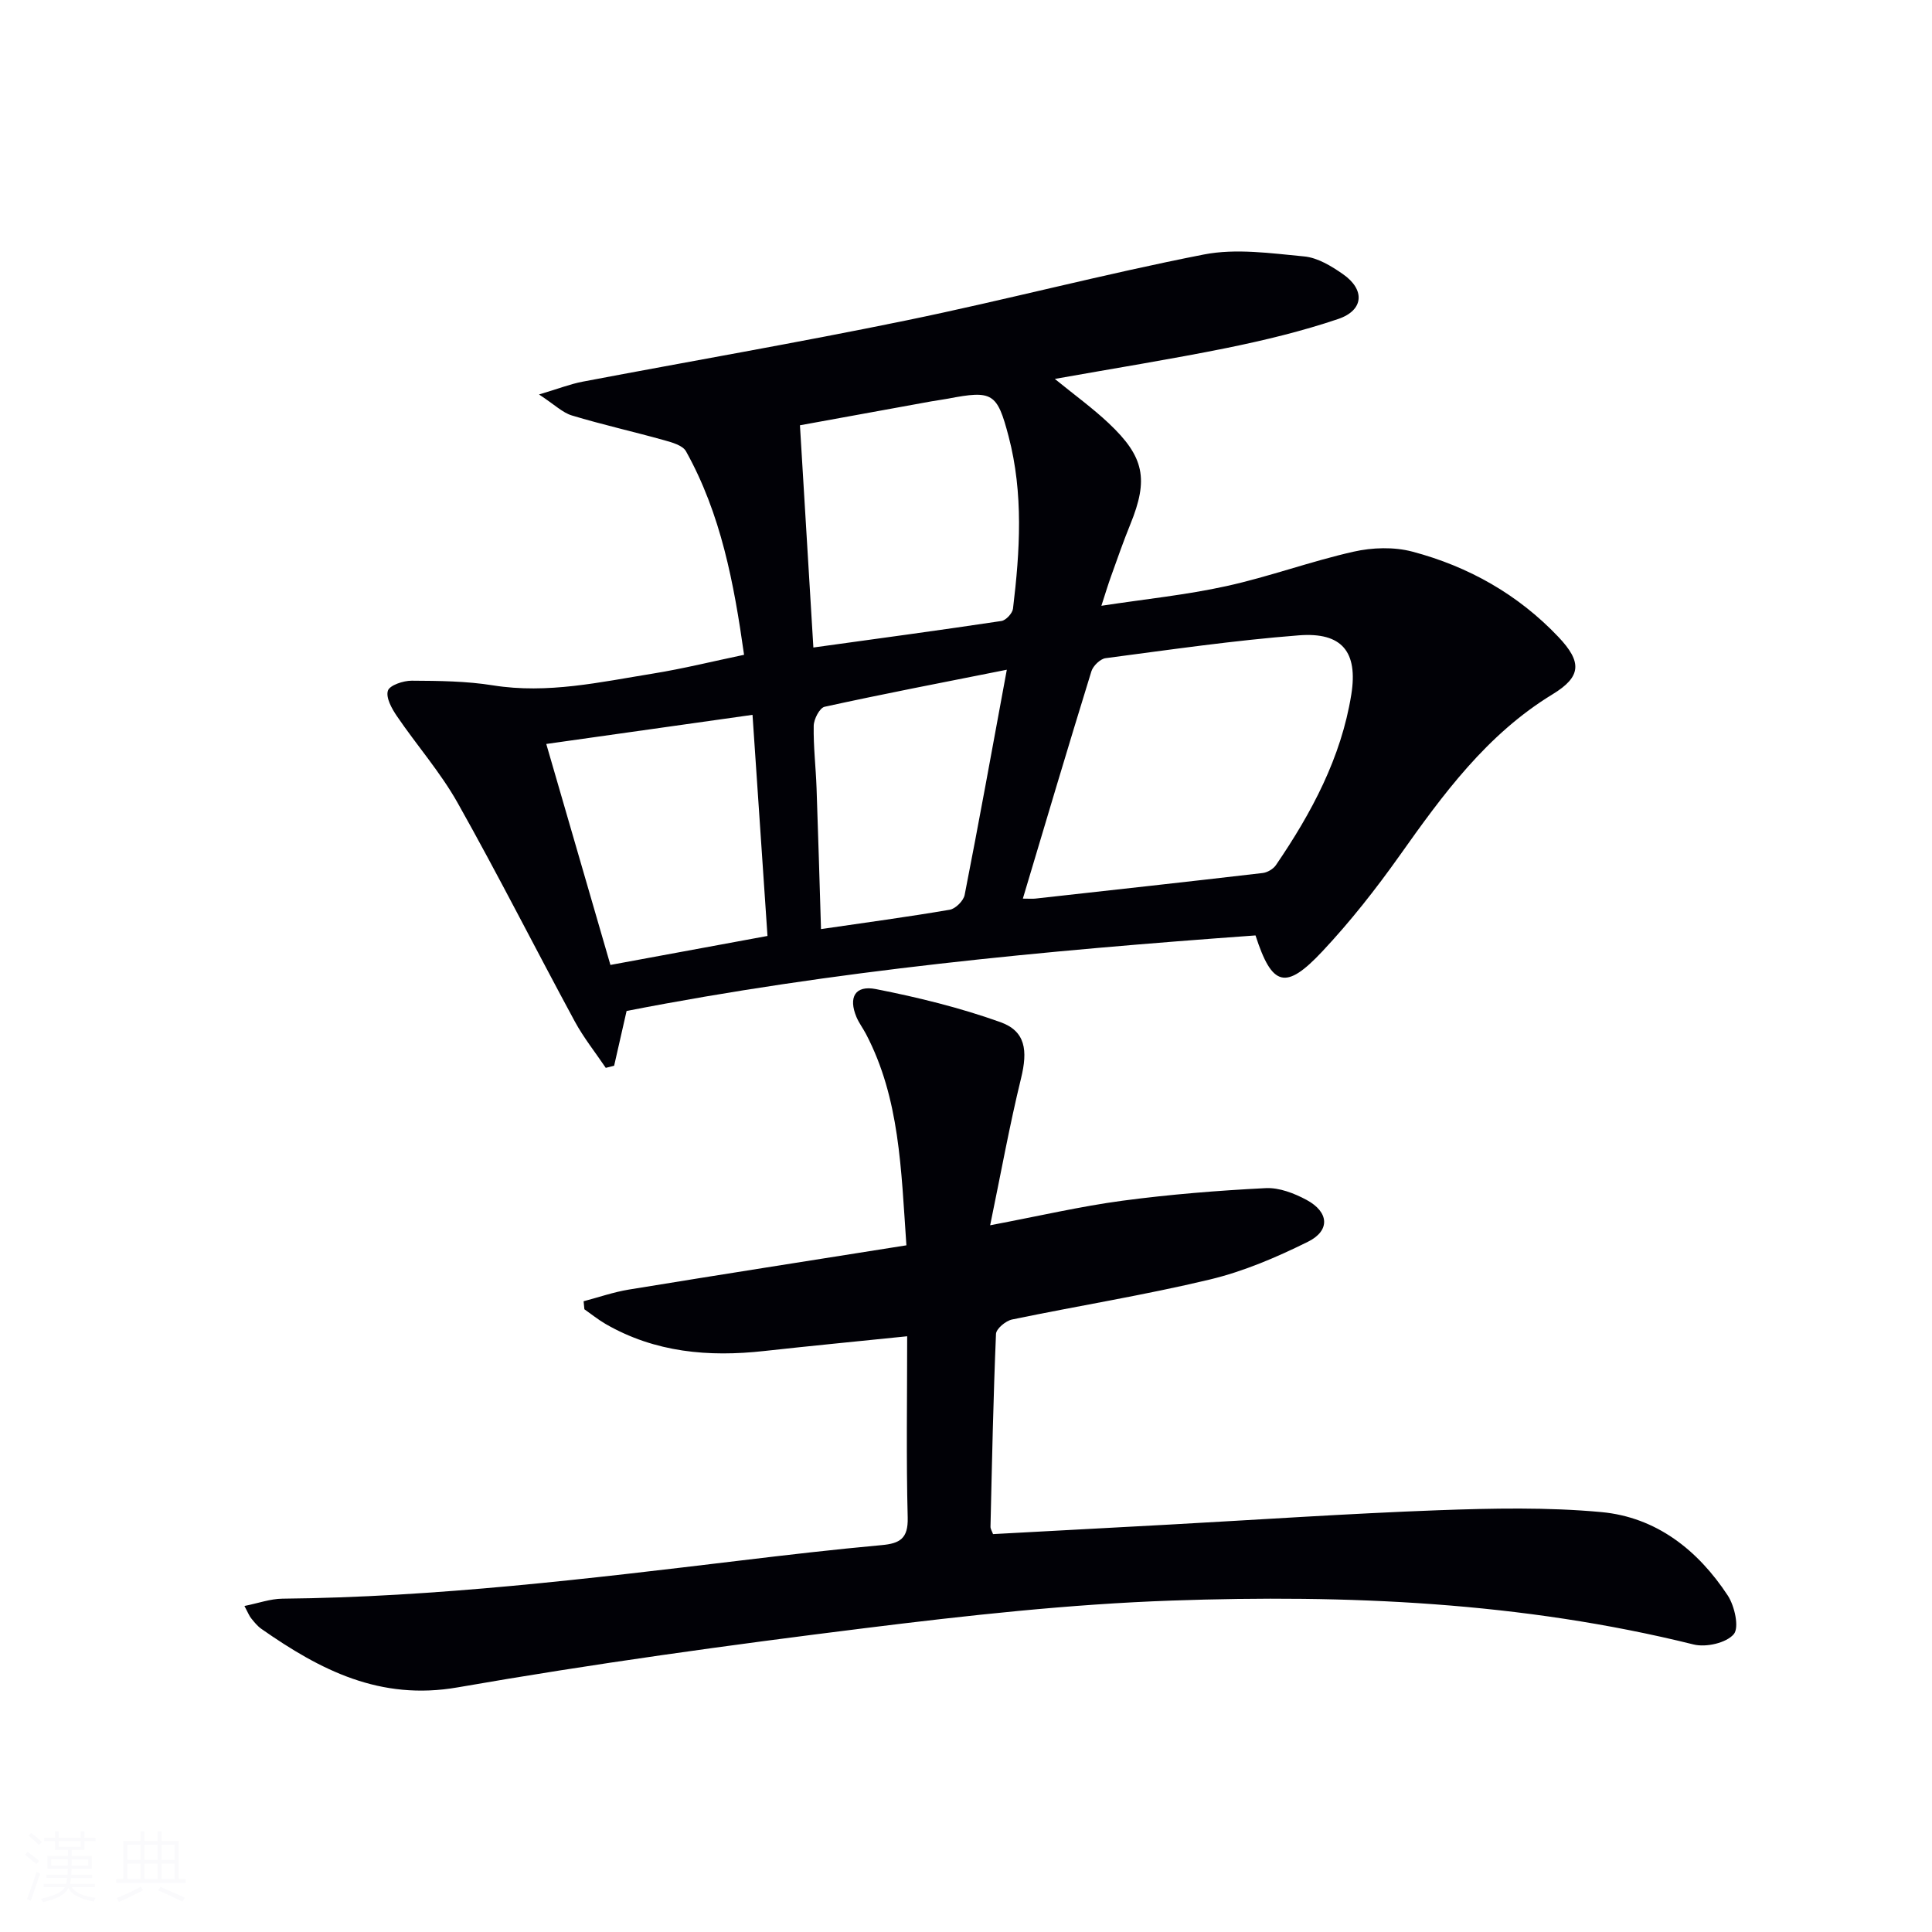
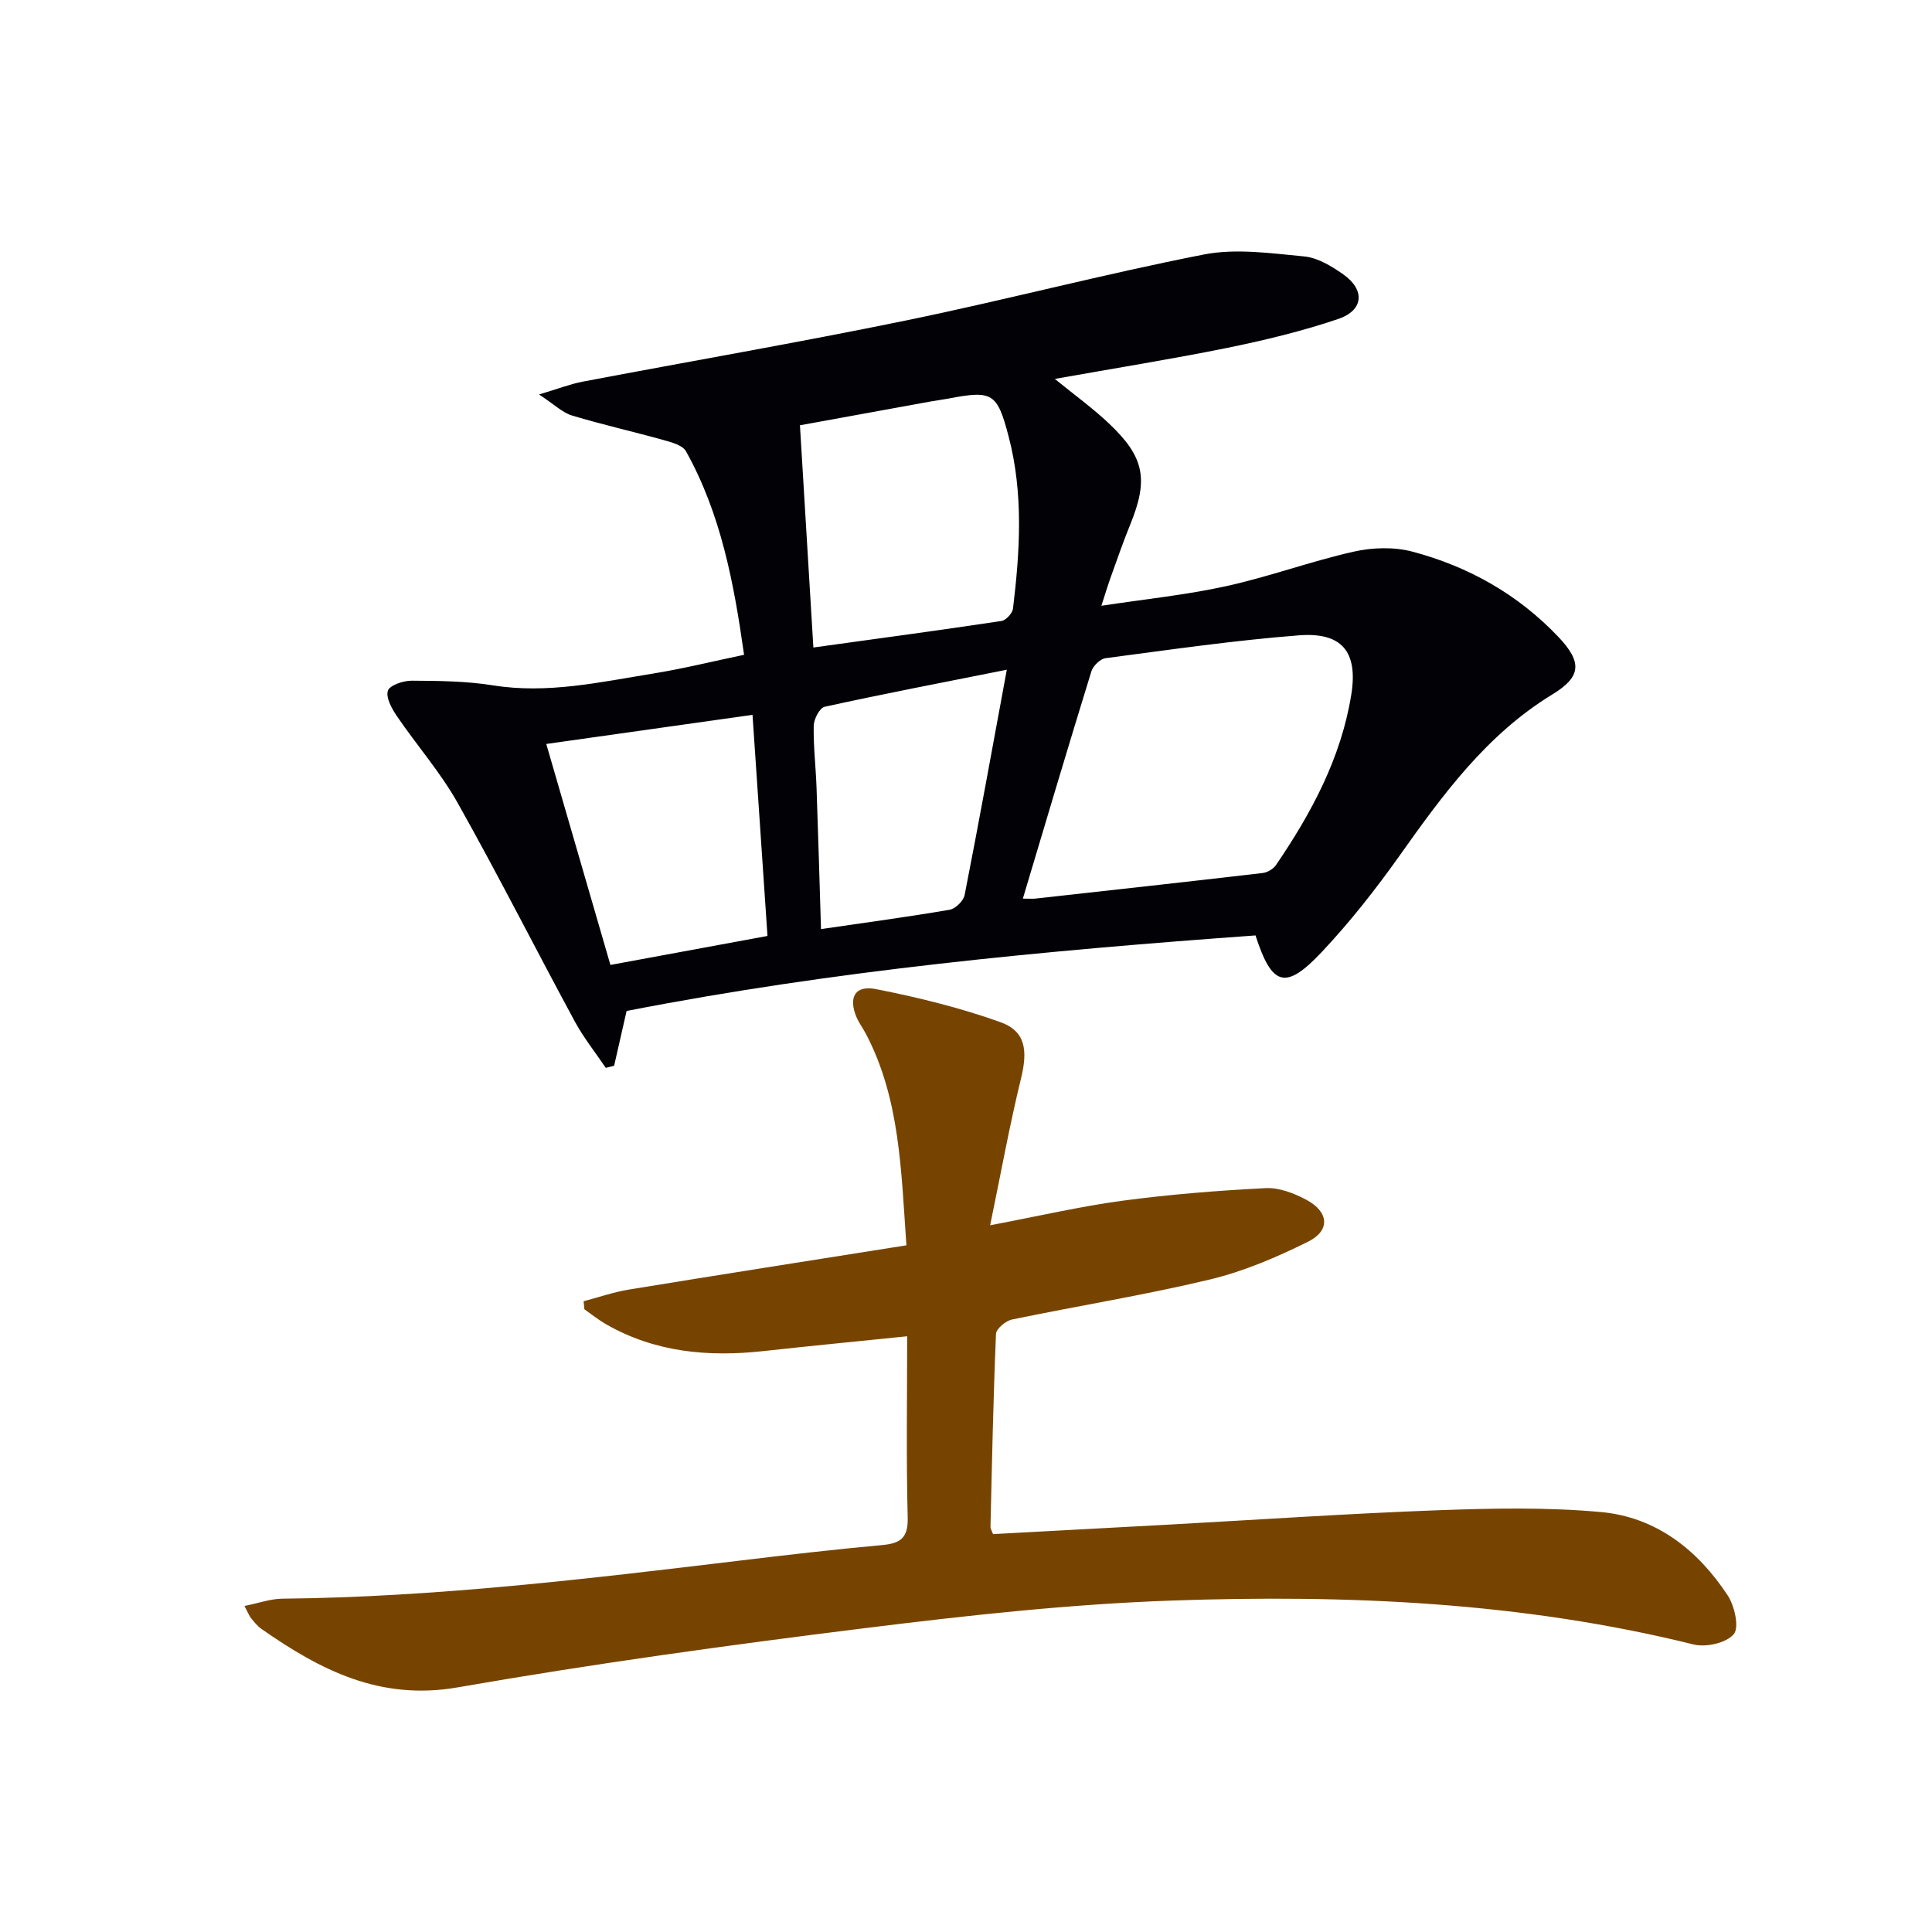
- <svg xmlns="http://www.w3.org/2000/svg" enable-background="new 0 0 400 400" viewBox="0 0 400 400">
+ <svg xmlns="http://www.w3.org/2000/svg" enable-background="new 0 0 400 400" viewBox="0 0 400 400" width="32" height="32">
  <path d="m218.39 78.45c4.07 3.32 7.82 6.03 11.15 9.17 7.42 6.98 8.27 11.62 4.49 20.91-1.44 3.53-2.69 7.14-3.98 10.73-.62 1.71-1.14 3.44-2.02 6.16 9.03-1.38 17.56-2.24 25.87-4.07 8.87-1.95 17.47-5.13 26.34-7.13 3.89-.88 8.37-1.02 12.18-.01 11.6 3.07 21.87 8.85 30.22 17.65 4.93 5.2 4.8 8.23-1.19 11.88-13.64 8.31-22.71 20.75-31.7 33.44-4.9 6.9-10.18 13.62-15.96 19.78-7.62 8.13-10.42 7.3-13.85-3.29-43.63 3.15-87.2 7.24-130.21 15.64-.88 3.87-1.73 7.61-2.58 11.34-.58.15-1.15.29-1.73.44-2.15-3.19-4.58-6.23-6.41-9.6-8.15-15.06-15.88-30.36-24.27-45.28-3.56-6.33-8.46-11.91-12.57-17.95-1.06-1.55-2.32-3.83-1.86-5.26.36-1.13 3.2-2.08 4.93-2.07 5.62.03 11.32.08 16.85.97 11.3 1.8 22.18-.68 33.14-2.45 6.18-1 12.27-2.51 18.82-3.88-2.1-14.88-4.79-29.16-12.02-42.13-.68-1.23-2.88-1.84-4.49-2.29-6.36-1.78-12.81-3.22-19.13-5.13-1.94-.58-3.56-2.22-6.81-4.35 3.98-1.18 6.46-2.16 9.03-2.65 22.31-4.24 44.71-8.1 66.95-12.67 20.62-4.24 41.01-9.62 61.67-13.66 6.66-1.3 13.87-.25 20.76.4 2.79.26 5.65 2 8.05 3.68 4.6 3.21 4.31 7.47-.99 9.27-7.5 2.54-15.28 4.41-23.06 6-11.63 2.35-23.34 4.22-35.62 6.41zm-6.62 107.6c1.38 0 2.01.06 2.63-.01 15.67-1.74 31.35-3.46 47.01-5.29.98-.11 2.2-.82 2.76-1.64 7.37-10.8 13.5-22.23 15.6-35.3 1.42-8.88-1.94-12.96-10.85-12.27-13.39 1.04-26.71 2.98-40.03 4.73-1.1.15-2.58 1.59-2.93 2.72-4.79 15.5-9.4 31.04-14.19 47.06zm-43.37-51.99c13.37-1.85 26.16-3.57 38.93-5.49.94-.14 2.28-1.59 2.4-2.55 1.44-11.92 2.19-23.86-.91-35.67-2.37-9.02-3.32-9.59-12.57-7.81-1.14.22-2.3.35-3.44.56-9.54 1.73-19.07 3.47-27.19 4.95.95 15.77 1.84 30.55 2.78 46.01zm-42.02 65.72c10.93-2.02 21.45-3.96 32.52-6-1.05-15.43-2.05-30.25-3.1-45.78-14.72 2.08-28.68 4.05-42.7 6.03 4.54 15.65 8.83 30.43 13.28 45.75zm82.07-61.12c-13.52 2.69-25.65 5.02-37.72 7.67-1.03.23-2.24 2.56-2.26 3.94-.08 4.3.44 8.6.59 12.91.34 9.57.61 19.14.92 29.18 9.35-1.37 18.03-2.53 26.66-4.01 1.2-.21 2.84-1.85 3.08-3.06 2.93-14.91 5.63-29.86 8.73-46.63z" fill="#010106" />
-   <path d="m50.61 332.5c2.89-.58 5.35-1.48 7.83-1.51 31.82-.31 63.34-4.12 94.87-7.9 9.73-1.17 19.47-2.3 29.23-3.19 3.75-.34 5.5-1.35 5.39-5.67-.32-12.29-.11-24.6-.11-37.57-10.22 1.05-19.91 1.98-29.59 3.05-11.5 1.28-22.59.32-32.84-5.59-1.54-.89-2.94-2.03-4.4-3.05-.05-.55-.1-1.11-.16-1.66 3.12-.82 6.2-1.9 9.38-2.42 18.97-3.1 37.96-6.07 57.45-9.16-1.1-15.84-1.38-30.41-8.37-43.76-.62-1.18-1.44-2.26-1.96-3.48-1.72-4.08-.31-6.66 4.01-5.81 8.71 1.71 17.41 3.85 25.75 6.83 5.28 1.88 5.71 5.89 4.31 11.63-2.38 9.73-4.16 19.61-6.4 30.44 10.19-1.93 18.72-3.92 27.36-5.08 9.84-1.31 19.77-2.11 29.69-2.61 2.8-.14 5.92 1.07 8.48 2.45 4.63 2.5 4.91 6.34.29 8.64-6.49 3.22-13.33 6.15-20.34 7.83-13.53 3.24-27.31 5.45-40.95 8.28-1.3.27-3.27 1.91-3.32 2.98-.56 13.3-.83 26.61-1.14 39.92-.01.45.3.91.53 1.53 12.12-.66 24.21-1.3 36.3-1.96 18.6-1.02 37.19-2.29 55.81-2.98 11.26-.41 22.63-.65 33.82.38 11.38 1.05 20 7.86 26.19 17.28 1.42 2.17 2.41 6.64 1.23 8.01-1.56 1.82-5.74 2.76-8.31 2.12-35.54-8.81-71.74-10.36-108.03-9.09-21.22.74-42.44 3.09-63.53 5.71-28.18 3.5-56.34 7.38-84.31 12.26-16.1 2.81-28.45-3.58-40.64-12.1-.8-.56-1.46-1.37-2.08-2.14-.42-.49-.65-1.12-1.44-2.61z" fill="#010106" />
-   <g fill="#fafafc">
-     <path d="m5.17 384 .55-.58c.85.61 1.65 1.24 2.4 1.87l-.59.64c-.83-.73-1.62-1.38-2.36-1.93m1.22 9.53-.82-.34c.71-1.76 1.37-3.64 1.98-5.63.24.13.5.25.76.36-.6 1.67-1.24 3.54-1.92 5.61m-.5-13.5.57-.54c.56.44 1.31 1.06 2.26 1.87l-.64.64c-.68-.66-1.41-1.32-2.19-1.97m3.25.46h2.24v-1.36h.77v1.36h4.57v-1.36h.76v1.36h2.28v.69h-2.28v1.84h-2.64v1.26h4.18v2.64h-4.21c0 .45-.02.86-.05 1.21h4.32v.69h-4.38c-.04.34-.1.75-.19 1.22h5.15v.69h-4.82c.87 1.19 2.51 1.92 4.93 2.19-.17.32-.3.57-.37.76-2.77-.49-4.52-1.41-5.26-2.76-.56 1.26-2.3 2.23-5.24 2.9-.12-.24-.26-.48-.43-.72 2.73-.55 4.38-1.34 4.96-2.38h-4.38v-.69h4.65c.1-.38.17-.79.21-1.22h-4.32v-.69h4.4c.03-.34.05-.75.05-1.21h-4.2v-2.64h4.23v-1.26h-2.69v-1.84h-2.24zm1.46 4.46v1.29h3.45c.01-.4.02-.57.01-.53v-.32-.45h-3.46zm1.55-2.59h4.57v-1.19h-4.57zm6.11 2.59h-3.42v.77c-.01.19-.01.37-.02.53h3.44z" />
-     <path d="m32.63 379.16h.82v1.98h3.54v7.89h1.46v.78h-14.37v-.78h1.46v-7.89h3.54v-1.98h.82v1.98h2.73zm-3.49 11.48.5.73c-1.61.82-3.28 1.63-5 2.41-.13-.27-.28-.55-.44-.82 1.75-.72 3.4-1.49 4.94-2.32m-2.78-5.55h2.73v-3.18h-2.73zm0 3.95h2.73v-3.2h-2.73zm3.54-3.95h2.73v-3.18h-2.73zm0 3.95h2.73v-3.2h-2.73zm7.89 4.68c-1.84-.92-3.51-1.7-5.02-2.32l.45-.73c1.89.8 3.57 1.55 5.04 2.23zm-1.62-11.81h-2.73v3.18h2.73zm-2.73 7.13h2.73v-3.2h-2.73z" />
-   </g>
+   <path d="m50.61 332.5c2.89-.58 5.35-1.48 7.83-1.51 31.82-.31 63.34-4.12 94.87-7.9 9.73-1.17 19.47-2.3 29.23-3.19 3.75-.34 5.5-1.35 5.39-5.67-.32-12.29-.11-24.6-.11-37.57-10.22 1.05-19.91 1.98-29.59 3.05-11.5 1.28-22.59.32-32.84-5.59-1.54-.89-2.94-2.03-4.4-3.05-.05-.55-.1-1.11-.16-1.66 3.12-.82 6.2-1.9 9.38-2.42 18.97-3.1 37.96-6.07 57.45-9.16-1.1-15.84-1.38-30.41-8.37-43.76-.62-1.18-1.44-2.26-1.96-3.48-1.72-4.08-.31-6.66 4.01-5.81 8.71 1.71 17.41 3.85 25.75 6.83 5.28 1.88 5.71 5.89 4.31 11.63-2.38 9.73-4.16 19.61-6.4 30.44 10.19-1.93 18.72-3.92 27.36-5.08 9.84-1.31 19.77-2.11 29.69-2.61 2.8-.14 5.92 1.07 8.48 2.45 4.63 2.5 4.91 6.34.29 8.64-6.49 3.22-13.33 6.15-20.34 7.83-13.53 3.24-27.31 5.45-40.95 8.28-1.3.27-3.27 1.91-3.32 2.98-.56 13.3-.83 26.61-1.14 39.92-.01.45.3.91.53 1.53 12.12-.66 24.21-1.3 36.3-1.96 18.6-1.02 37.19-2.29 55.81-2.98 11.26-.41 22.63-.65 33.82.38 11.38 1.05 20 7.86 26.19 17.28 1.42 2.17 2.41 6.64 1.23 8.01-1.56 1.82-5.74 2.76-8.31 2.12-35.54-8.81-71.74-10.36-108.03-9.09-21.22.74-42.44 3.09-63.53 5.71-28.18 3.5-56.34 7.38-84.31 12.26-16.1 2.81-28.45-3.58-40.64-12.1-.8-.56-1.46-1.37-2.08-2.14-.42-.49-.65-1.12-1.44-2.61z" fill="#740" />
</svg>
